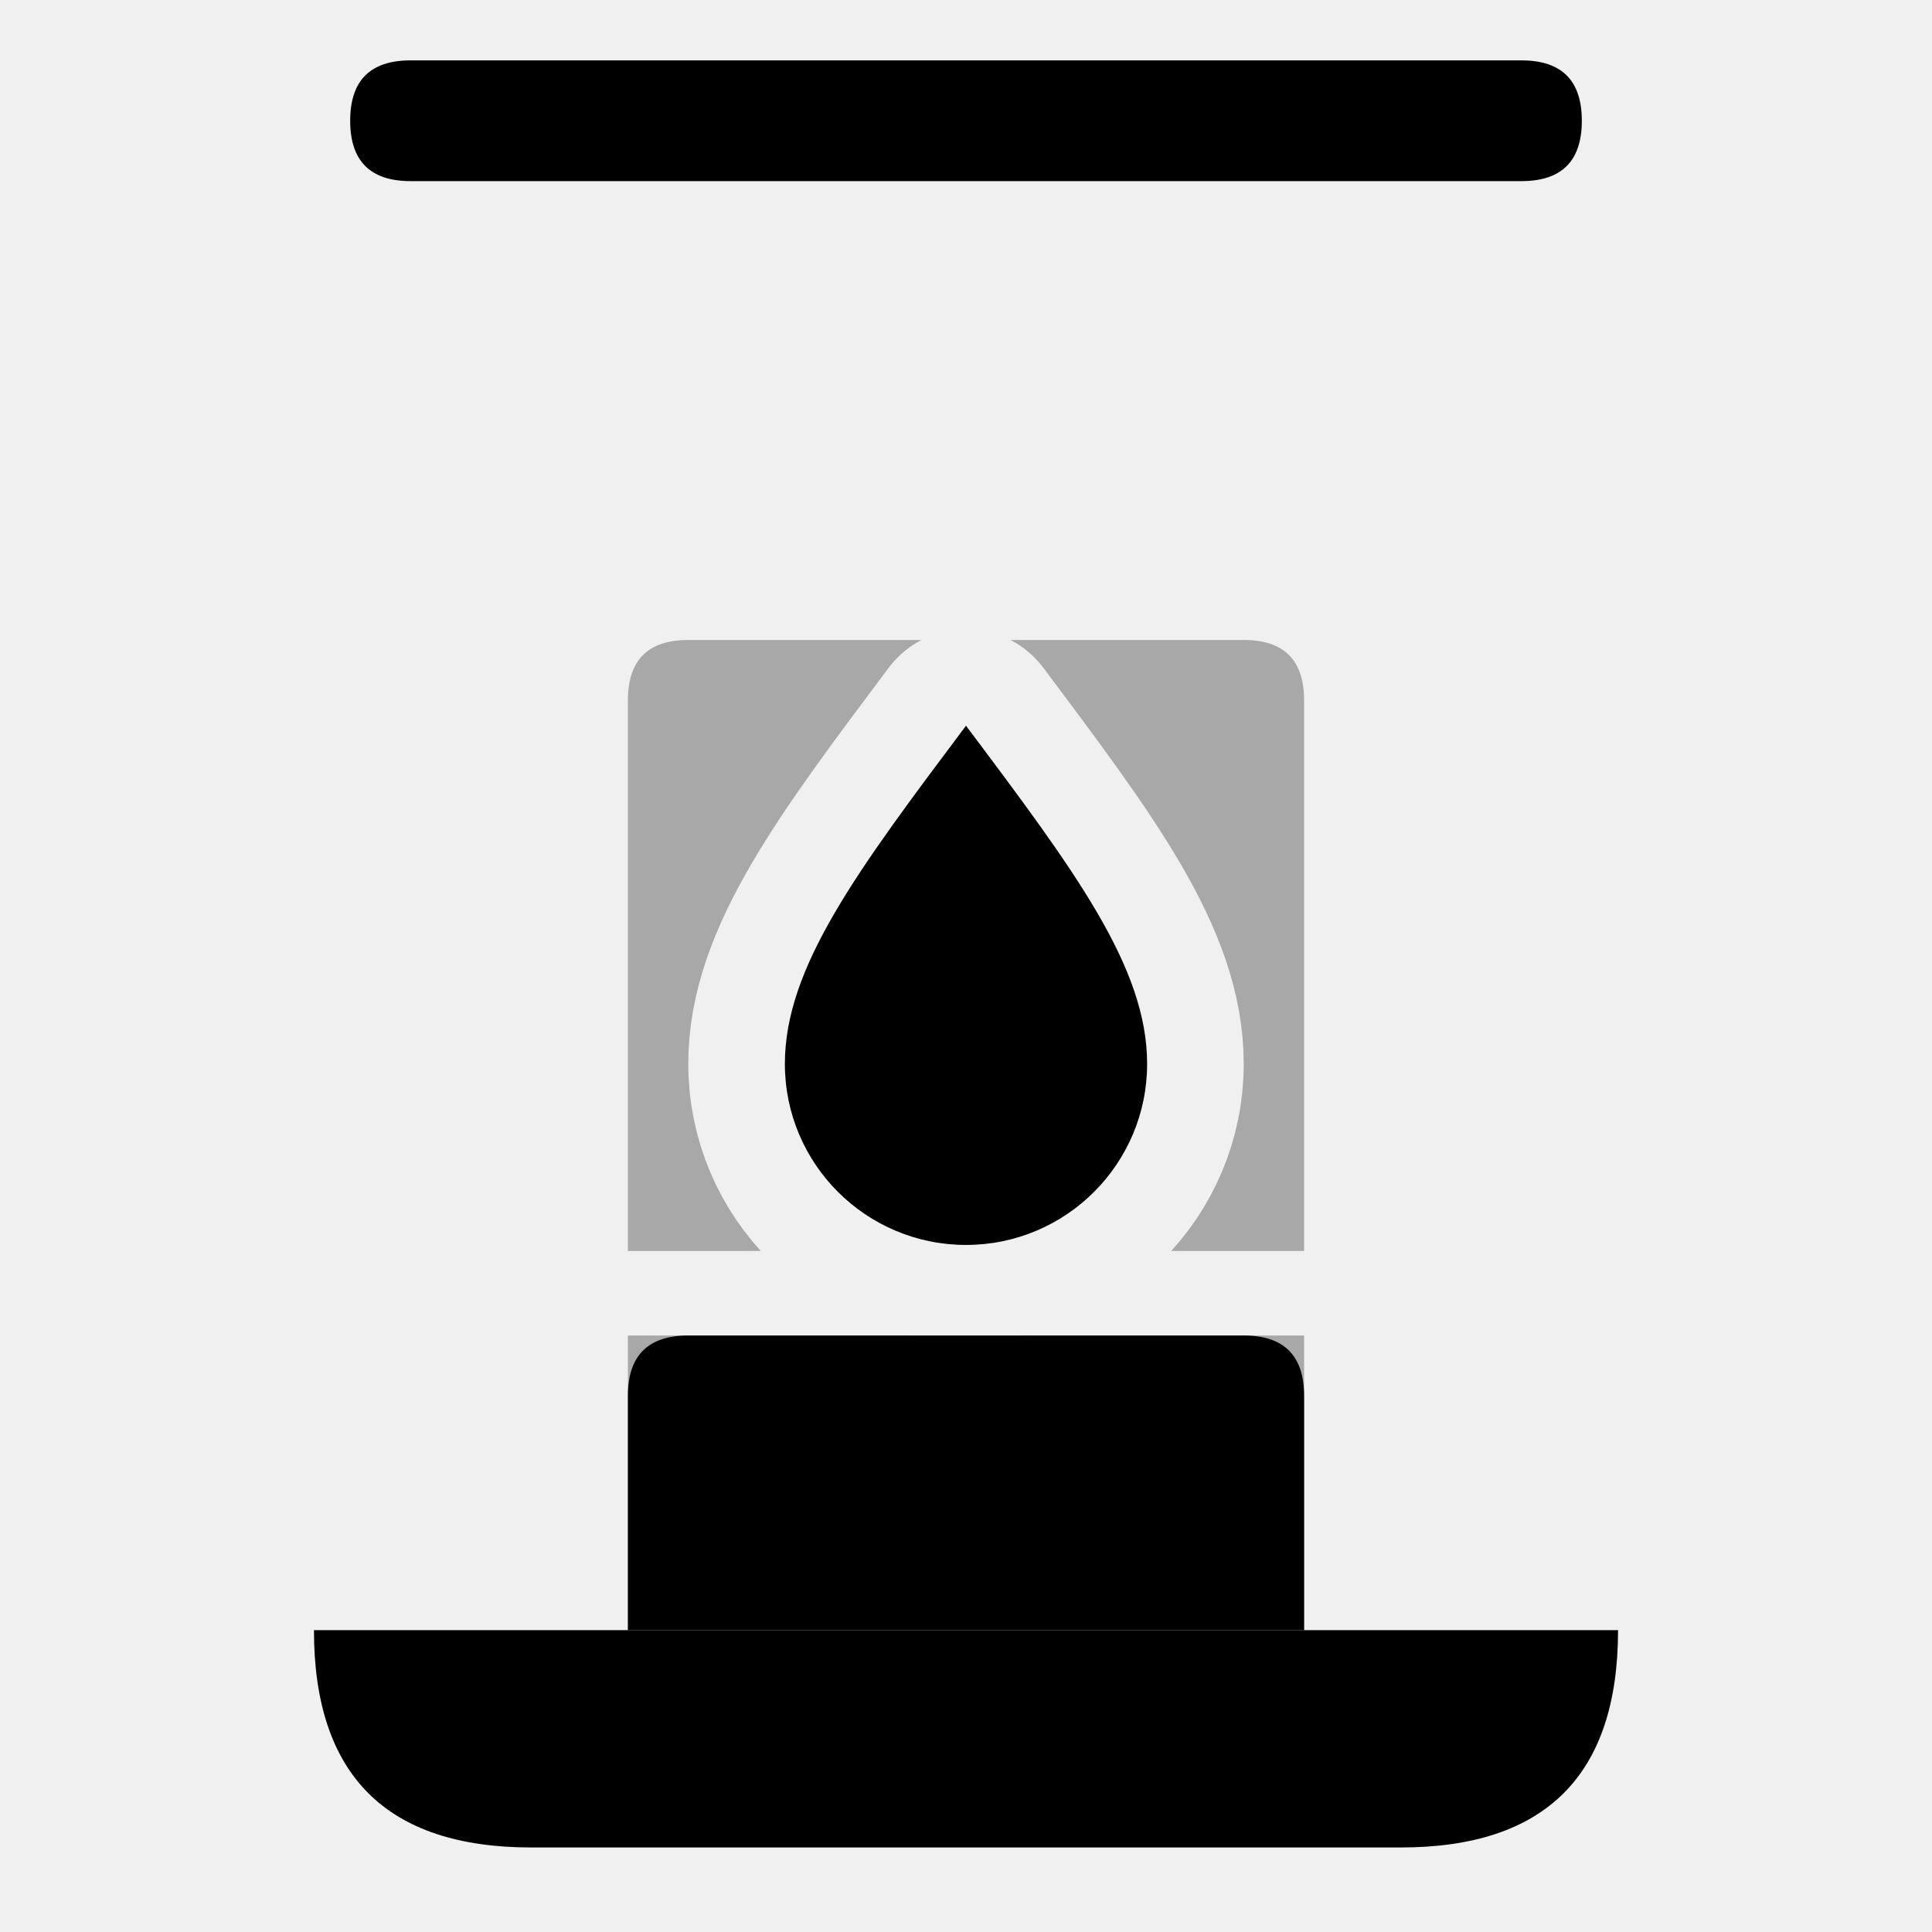
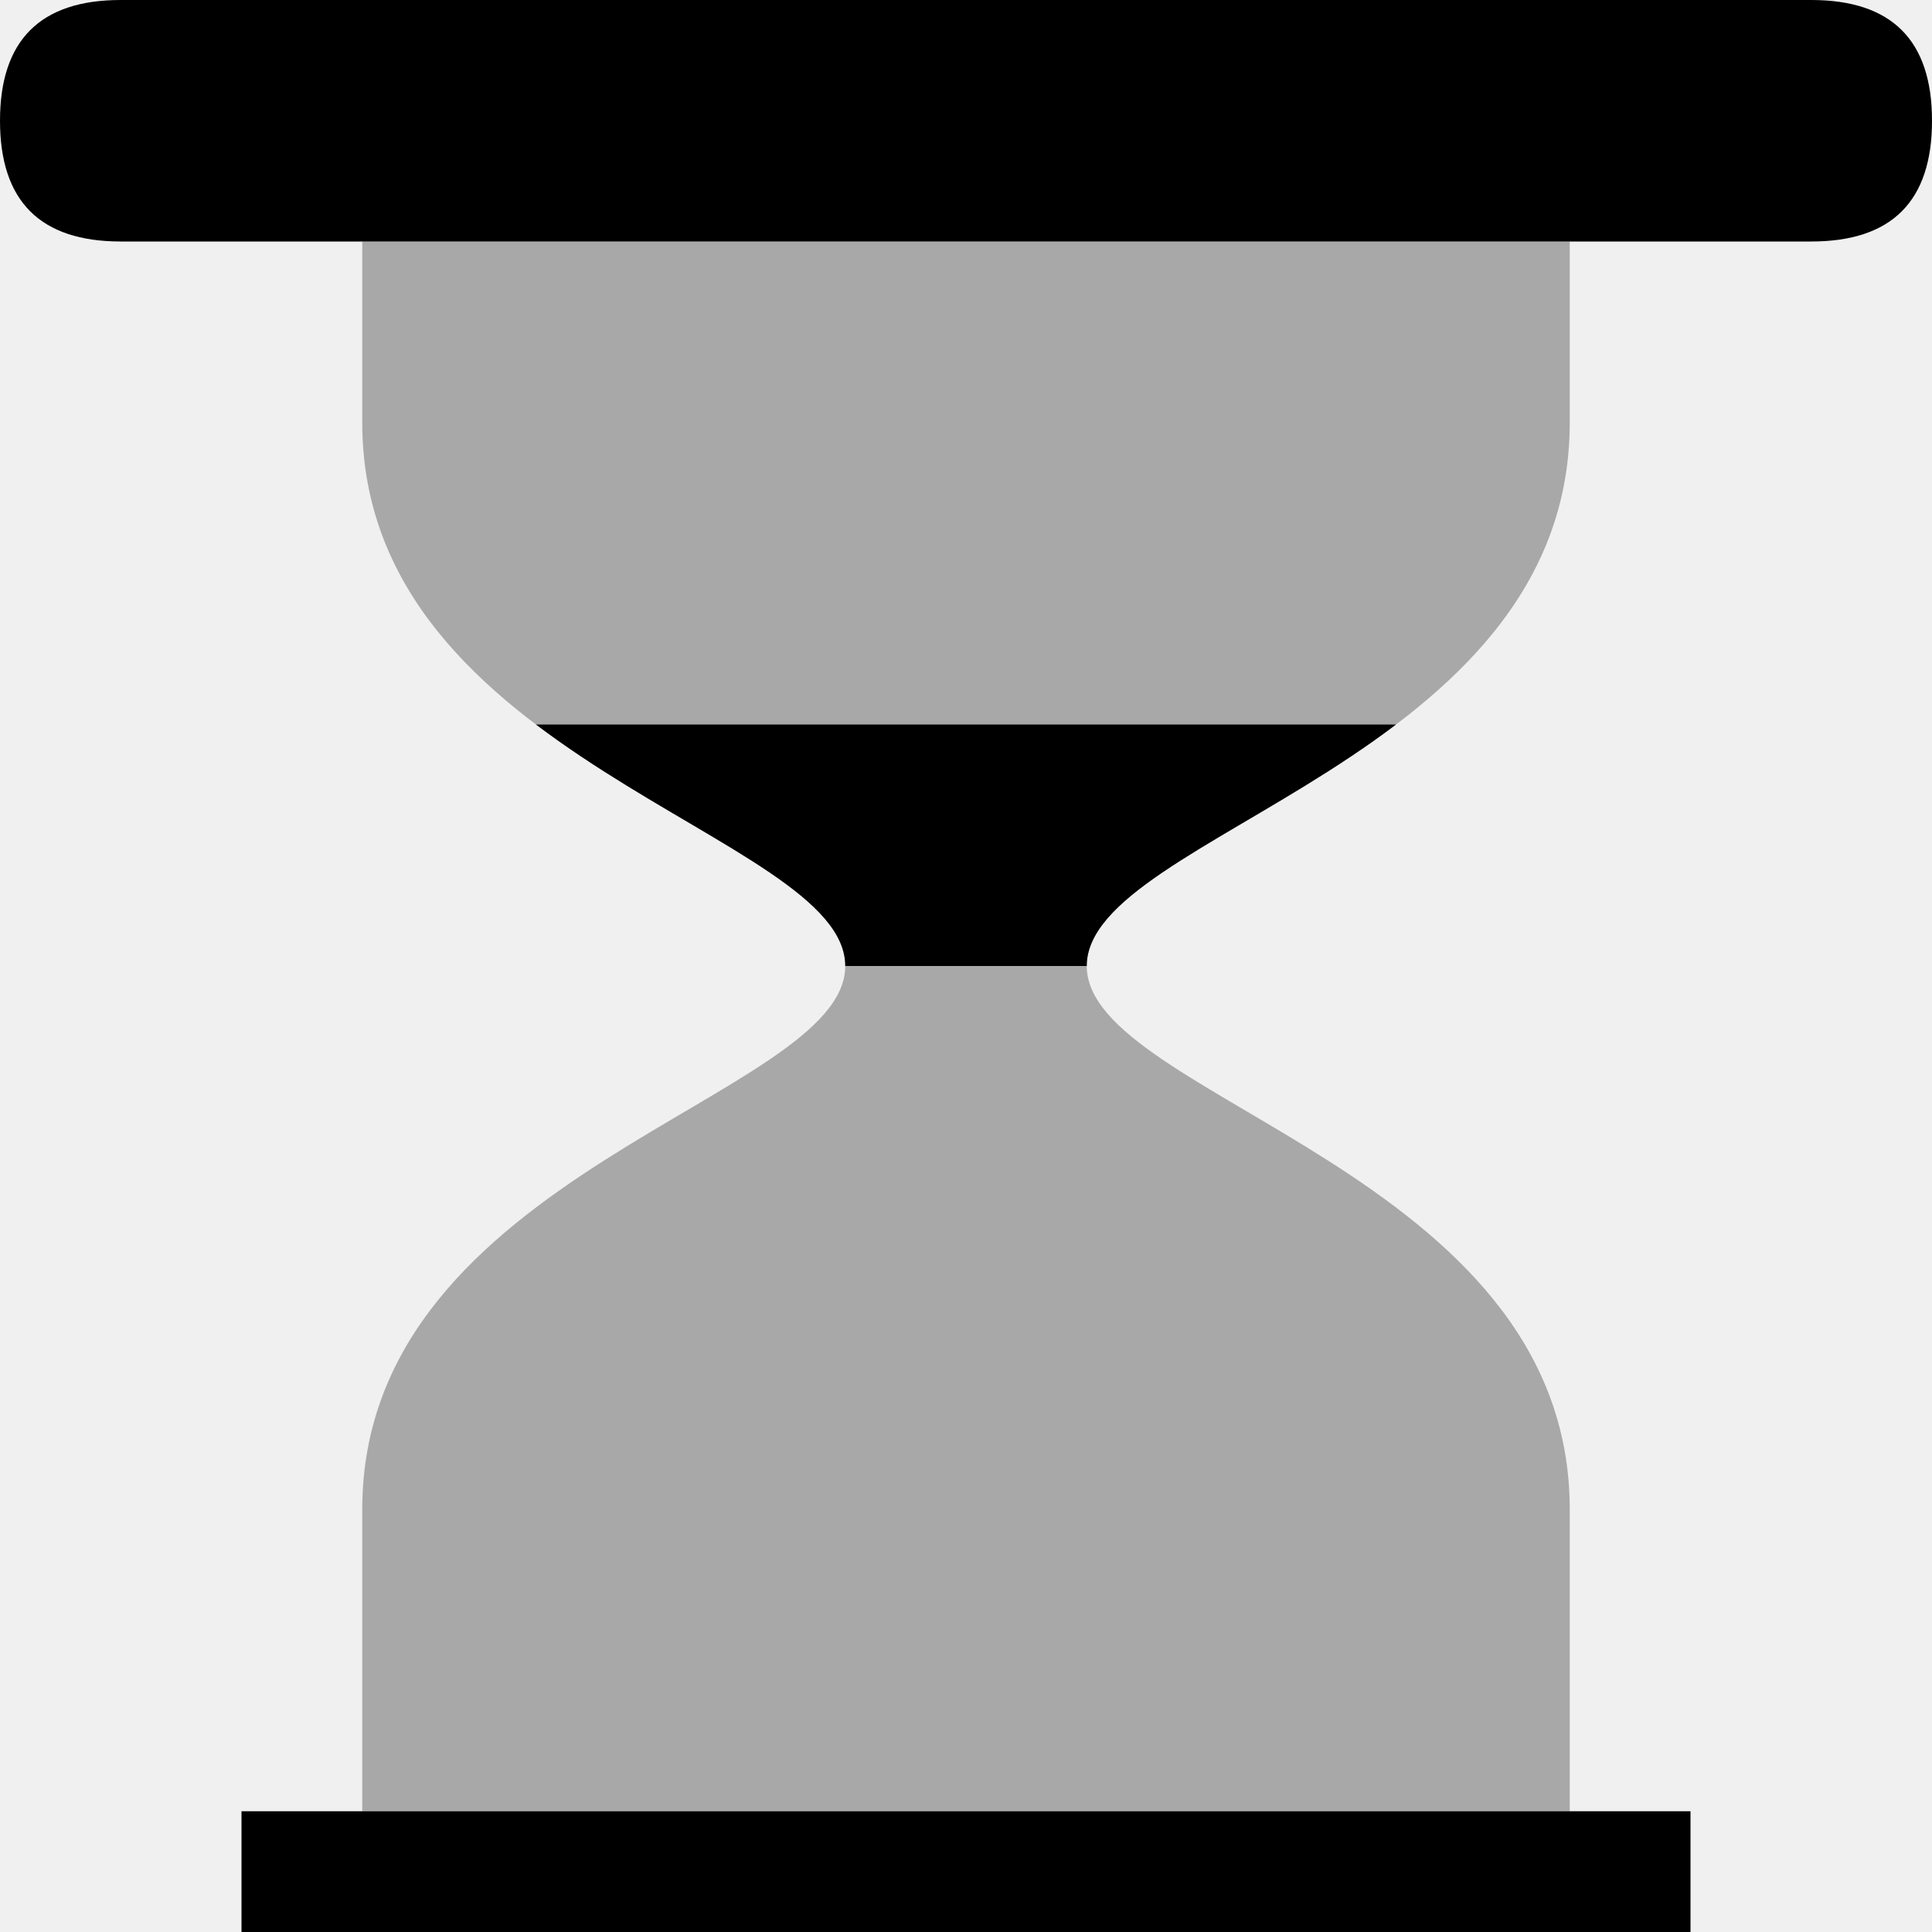
<svg xmlns="http://www.w3.org/2000/svg" width="16" height="16" viewBox="0 0 16 16">
  <clipPath id="abaixo-do-teto">
-     <rect x="0" y="2.1" width="16" height="16" />
+     <rect x="0" y="2" width="16" height="14" />
  </clipPath>
  <g clip-path="url(#abaixo-do-teto)">
-     <path fill="currentColor" d="M2.6,13.5 H13.4 Q13.4,15.3 11.6,15.3 H4.4 Q2.6,15.3 2.6,13.5 Z" />
-     <mask id="em-volta-da-chama">
-       <rect width="16" height="16" fill="#fff" />
-       <path fill="#000" stroke="#000" stroke-width="1.6" stroke-linejoin="round" d="M8,6.01 C8.9,7.21 9.5,8.01 9.5,8.81 A1.5,1.5 0 0 1 6.5,8.81 C6.5,8.01 7.1,7.21 8,6.01 Z" />
-       <rect x="0" y="10.36" width="16" height="0.7" fill="#000" />
-     </mask>
-     <path fill="currentColor" opacity="0.3" mask="url(#em-volta-da-chama)" d="M5.2,5.8 Q5.2,5.3 5.7,5.3 H10.3 Q10.8,5.3 10.8,5.8 V13.5 H5.2 Z" />
-     <path fill="currentColor" d="M5.2,11.56 Q5.2,11.06 5.7,11.06 H10.3 Q10.8,11.06 10.8,11.56 V13.5 H5.2 Z" />
-     <path fill="currentColor" d="M8,6.01 C8.9,7.21 9.5,8.01 9.5,8.81 A1.5,1.5 0 0 1 6.5,8.81 C6.5,8.01 7.1,7.21 8,6.01 Z" />
+     <path fill="currentColor" d="M2,0 H14 V1 H2 Z M2,15 H14 V16 H2 Z" />
+     <path fill="currentColor" opacity="0.3" d="M3,1 H13 V3.5 C13,6.3 9,6.9 9,8 C9,9.1 13,9.7 13,12.5 V15 H3 V12.5 C3,9.7 7,9.1 7,8 C7,6.9 3,6.3 3,3.5 Z" />
+     <clipPath id="areia">
+       <rect x="0" y="6" width="16" height="2" />
+     </clipPath>
+     <path fill="currentColor" clip-path="url(#areia)" d="M3,1 H13 V3.5 C13,6.3 9,6.9 9,8 C9,9.1 13,9.7 13,12.5 V15 H3 V12.5 C3,9.7 7,9.1 7,8 C7,6.9 3,6.3 3,3.5 Z" />
  </g>
-   <path fill="currentColor" d="M3.4,0.5 H12.6 Q13.1,0.5 13.1,1 Q13.1,1.5 12.6,1.5 H3.4 Q2.9,1.5 2.9,1 Q2.9,0.5 3.4,0.5 Z" />
+   <path fill="currentColor" d="M1,0 H15 Q16,0 16,1 Q16,2 15,2 H1 Q0,2 0,1 Q0,0 1,0 Z" />
</svg>
